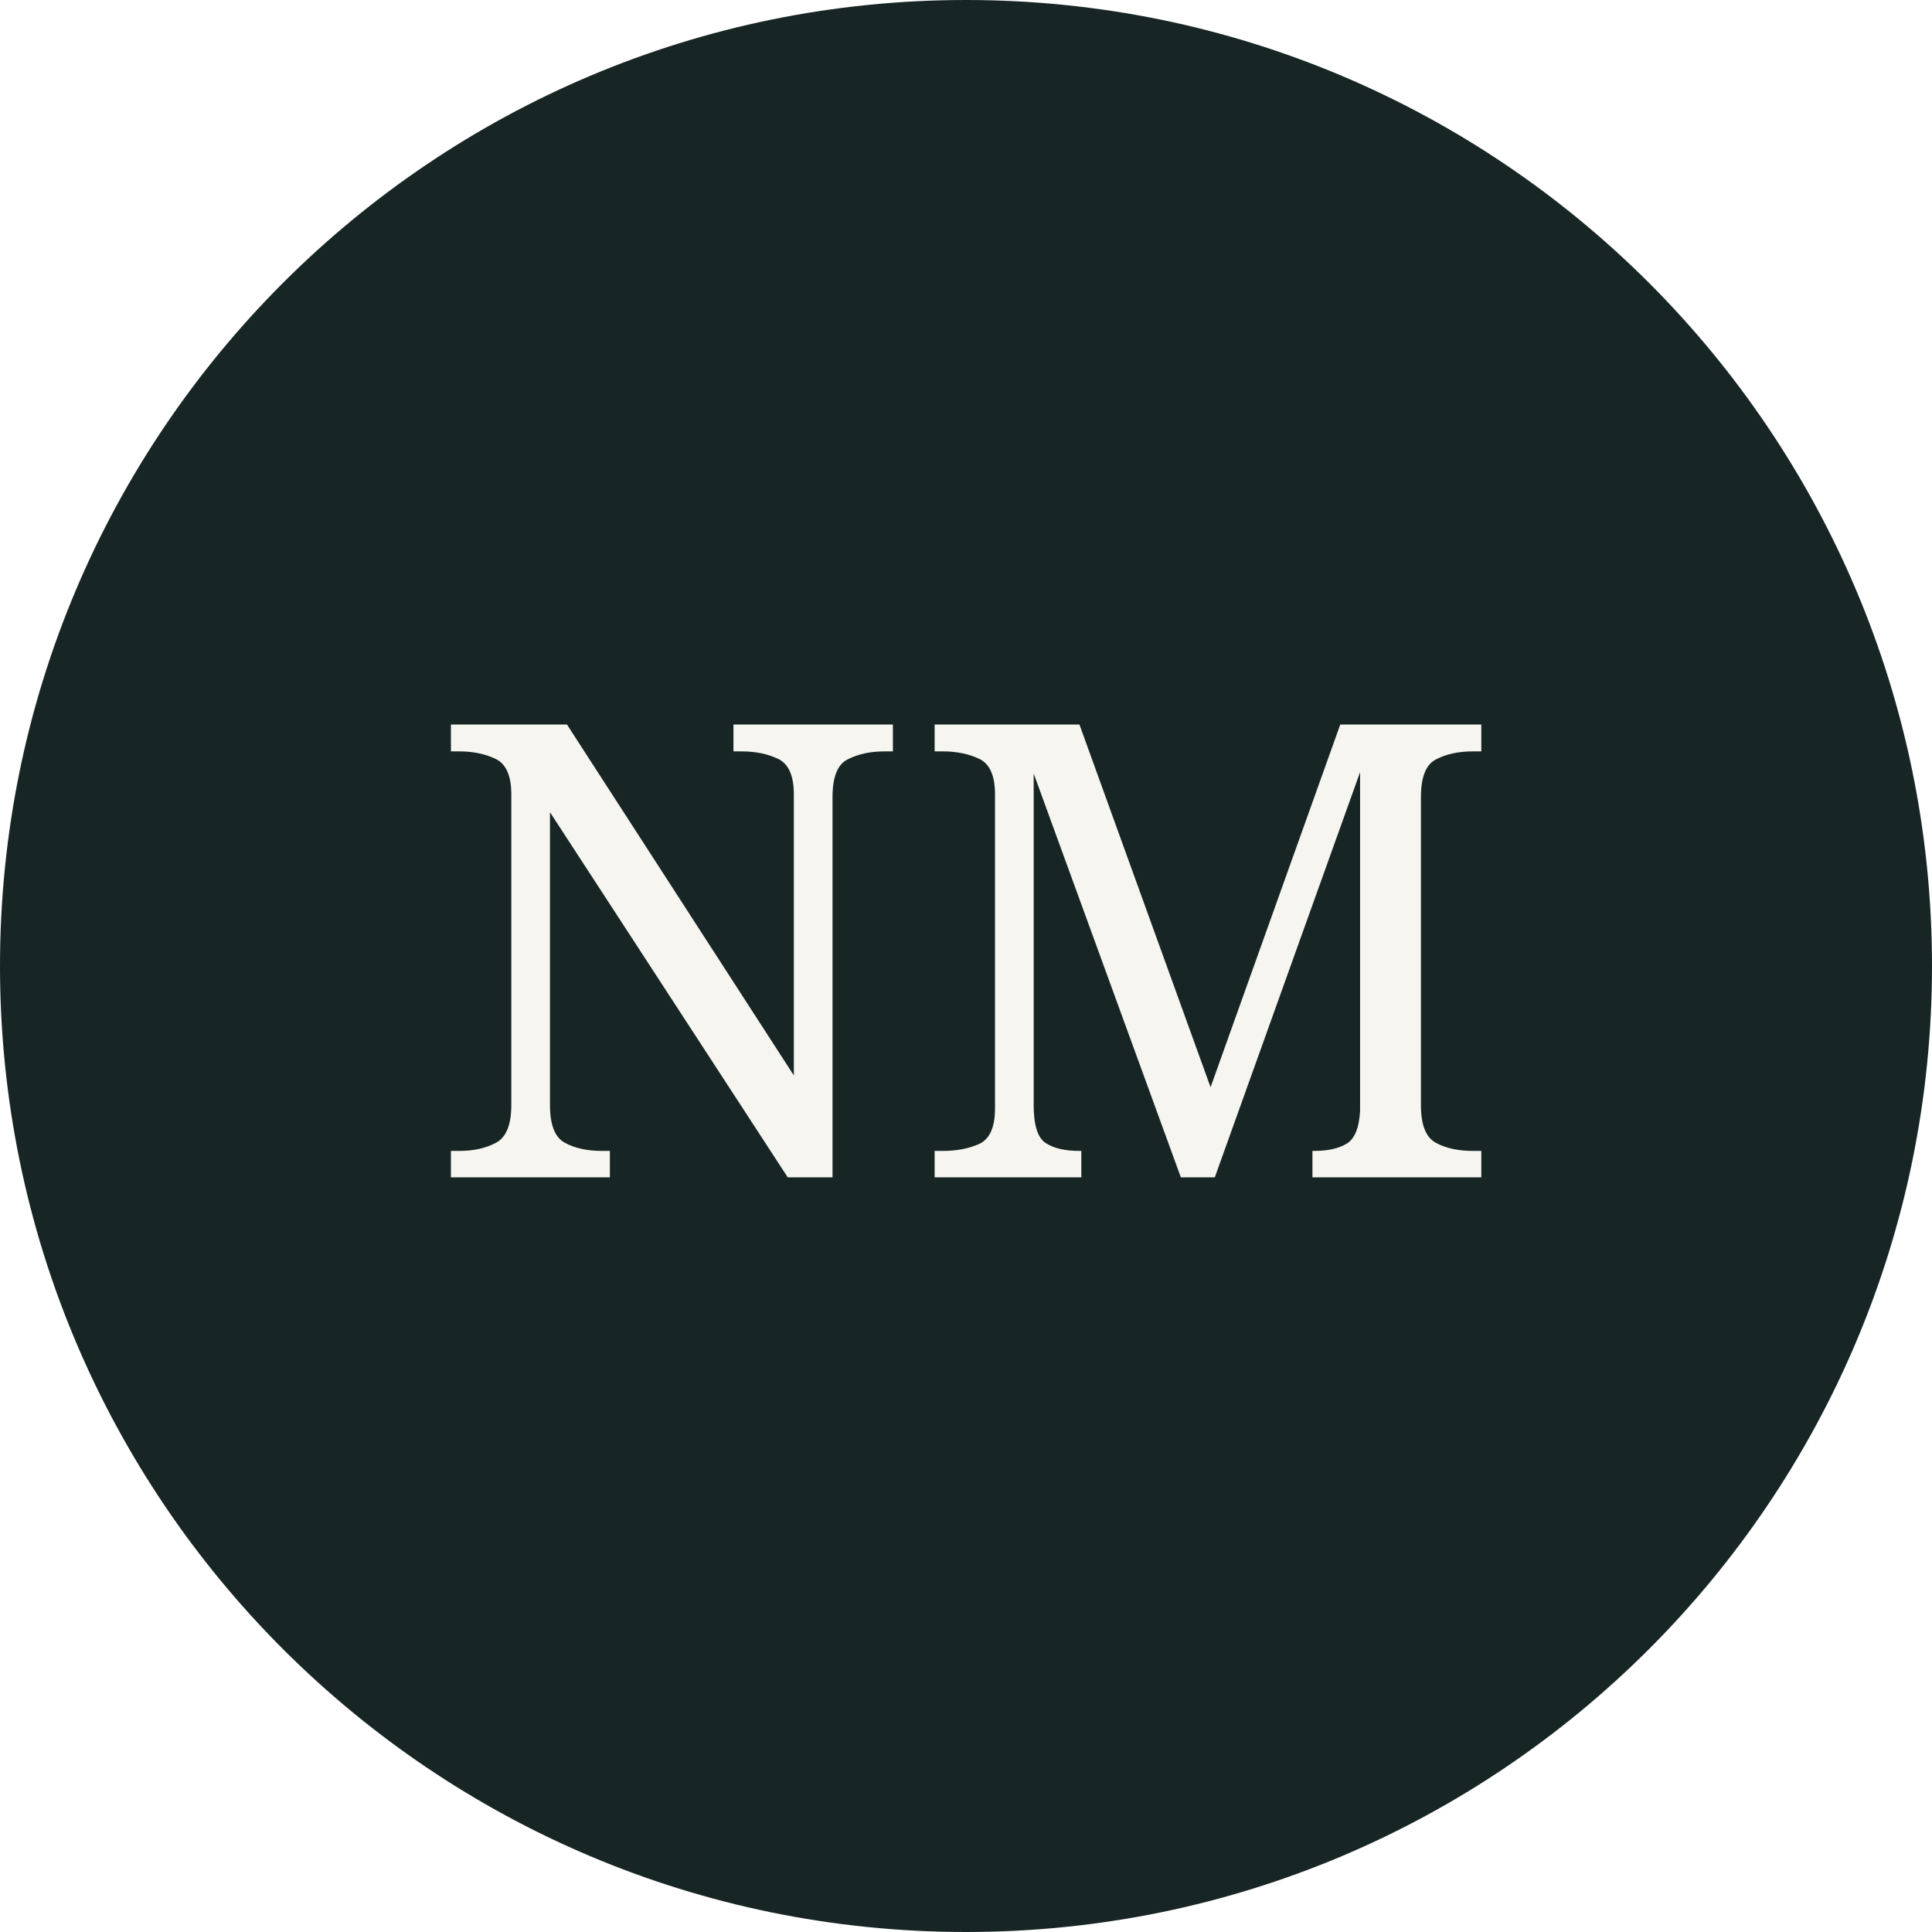
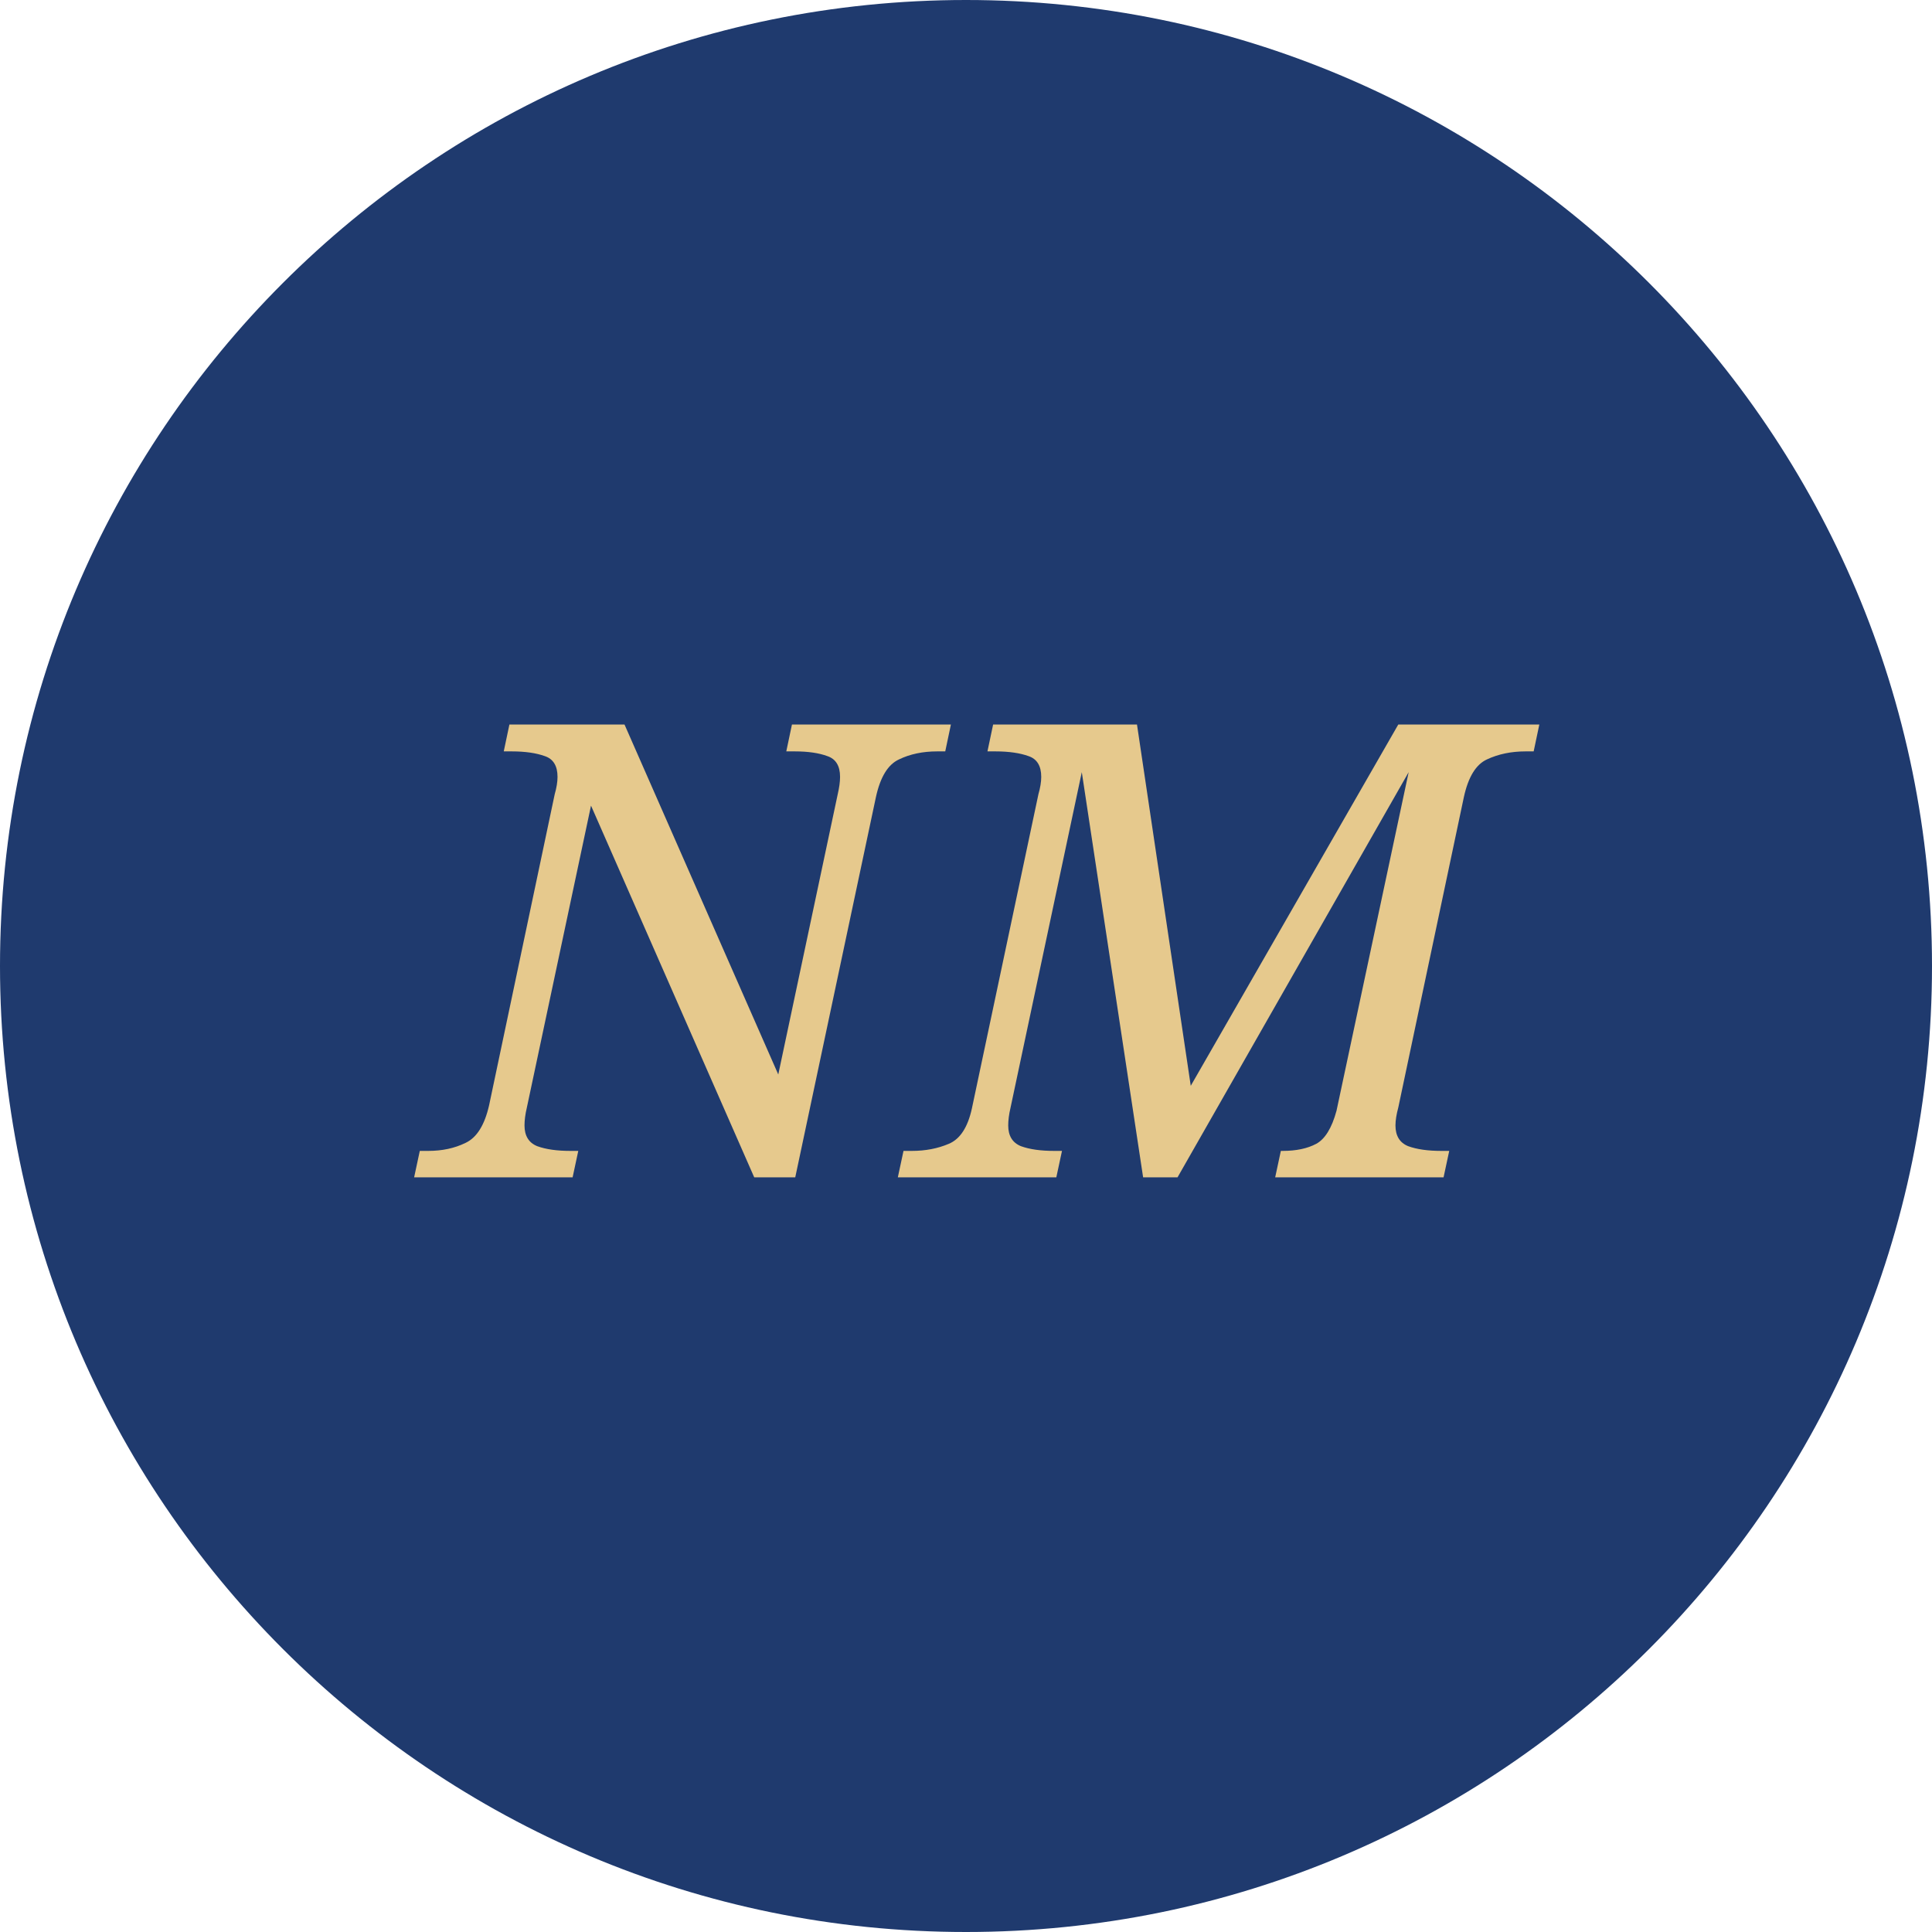
<svg xmlns="http://www.w3.org/2000/svg" viewBox="0 0 64 64">
-   <rect width="64" height="64" rx="32" fill="#172624" />
-   <text x="32" y="39" fill="#f6f5f0" font-family="Georgia,serif" font-size="21" text-anchor="middle">NM</text>
+   <rect width="64" height="64" rx="32" fill="#1f3a6e" />
+   <text x="32" y="39" fill="#e6c98d" font-family="Georgia,serif" font-style="italic" font-size="21" text-anchor="middle">NM</text>
</svg>
